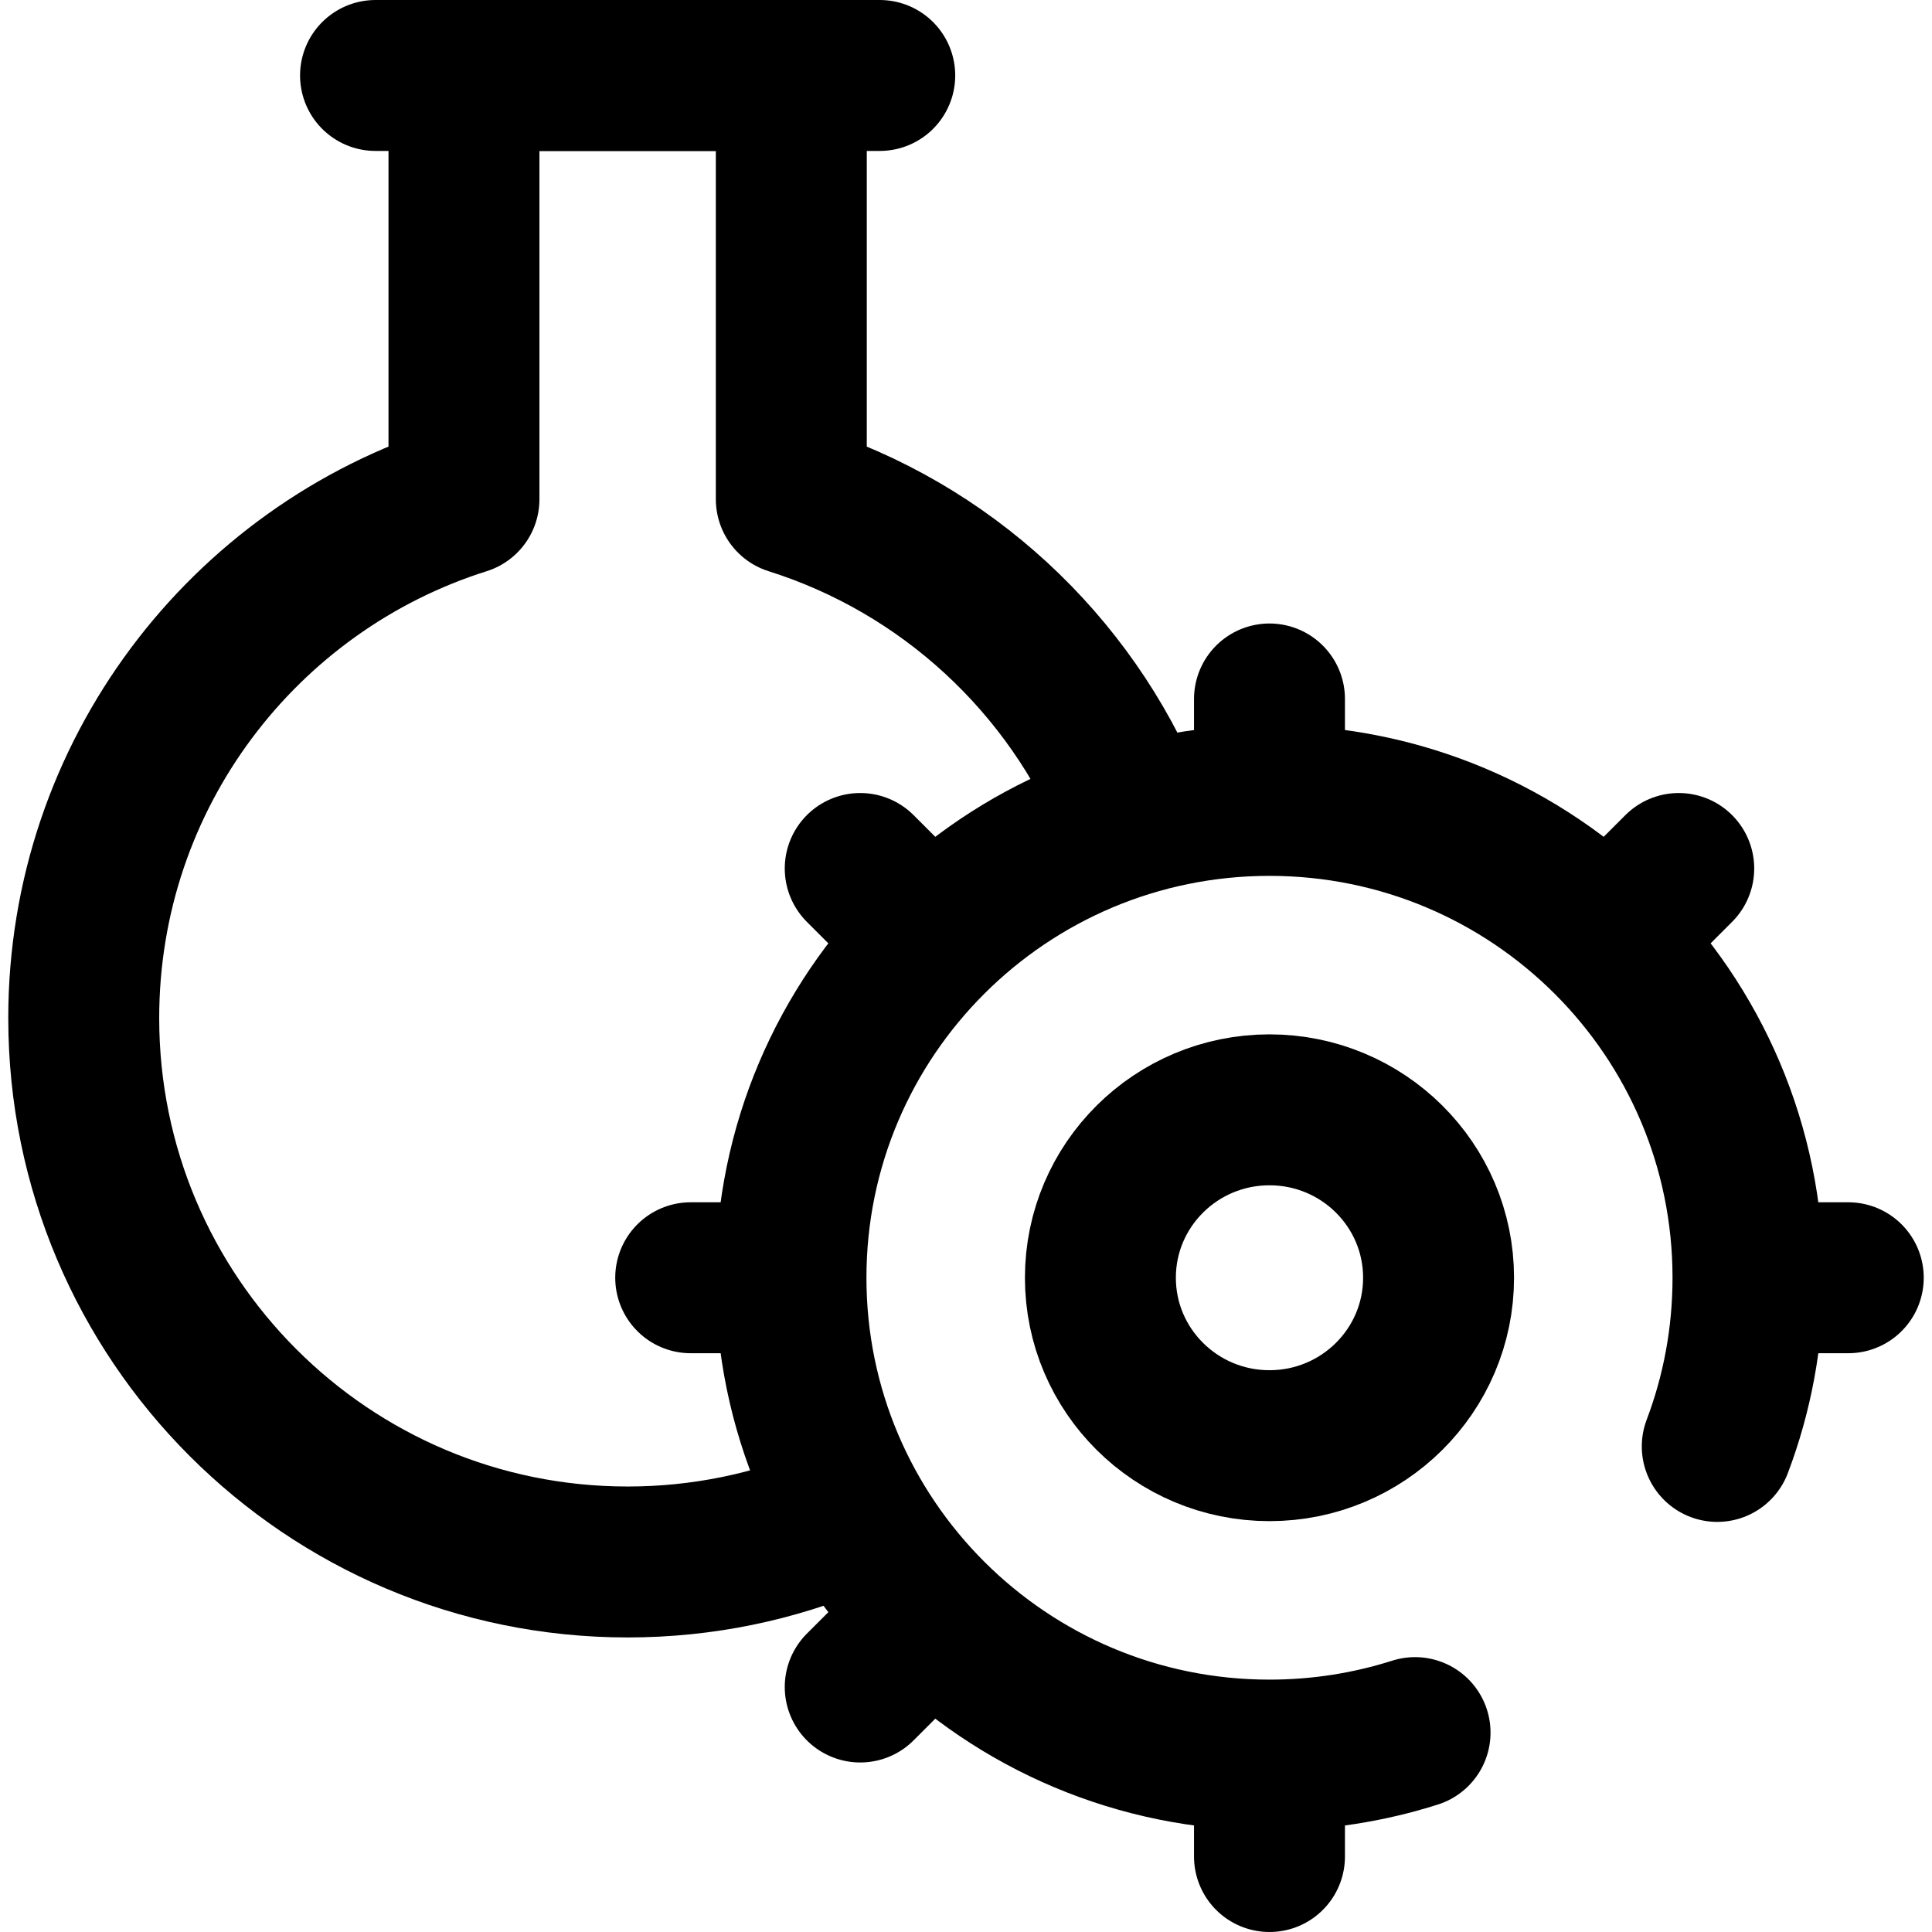
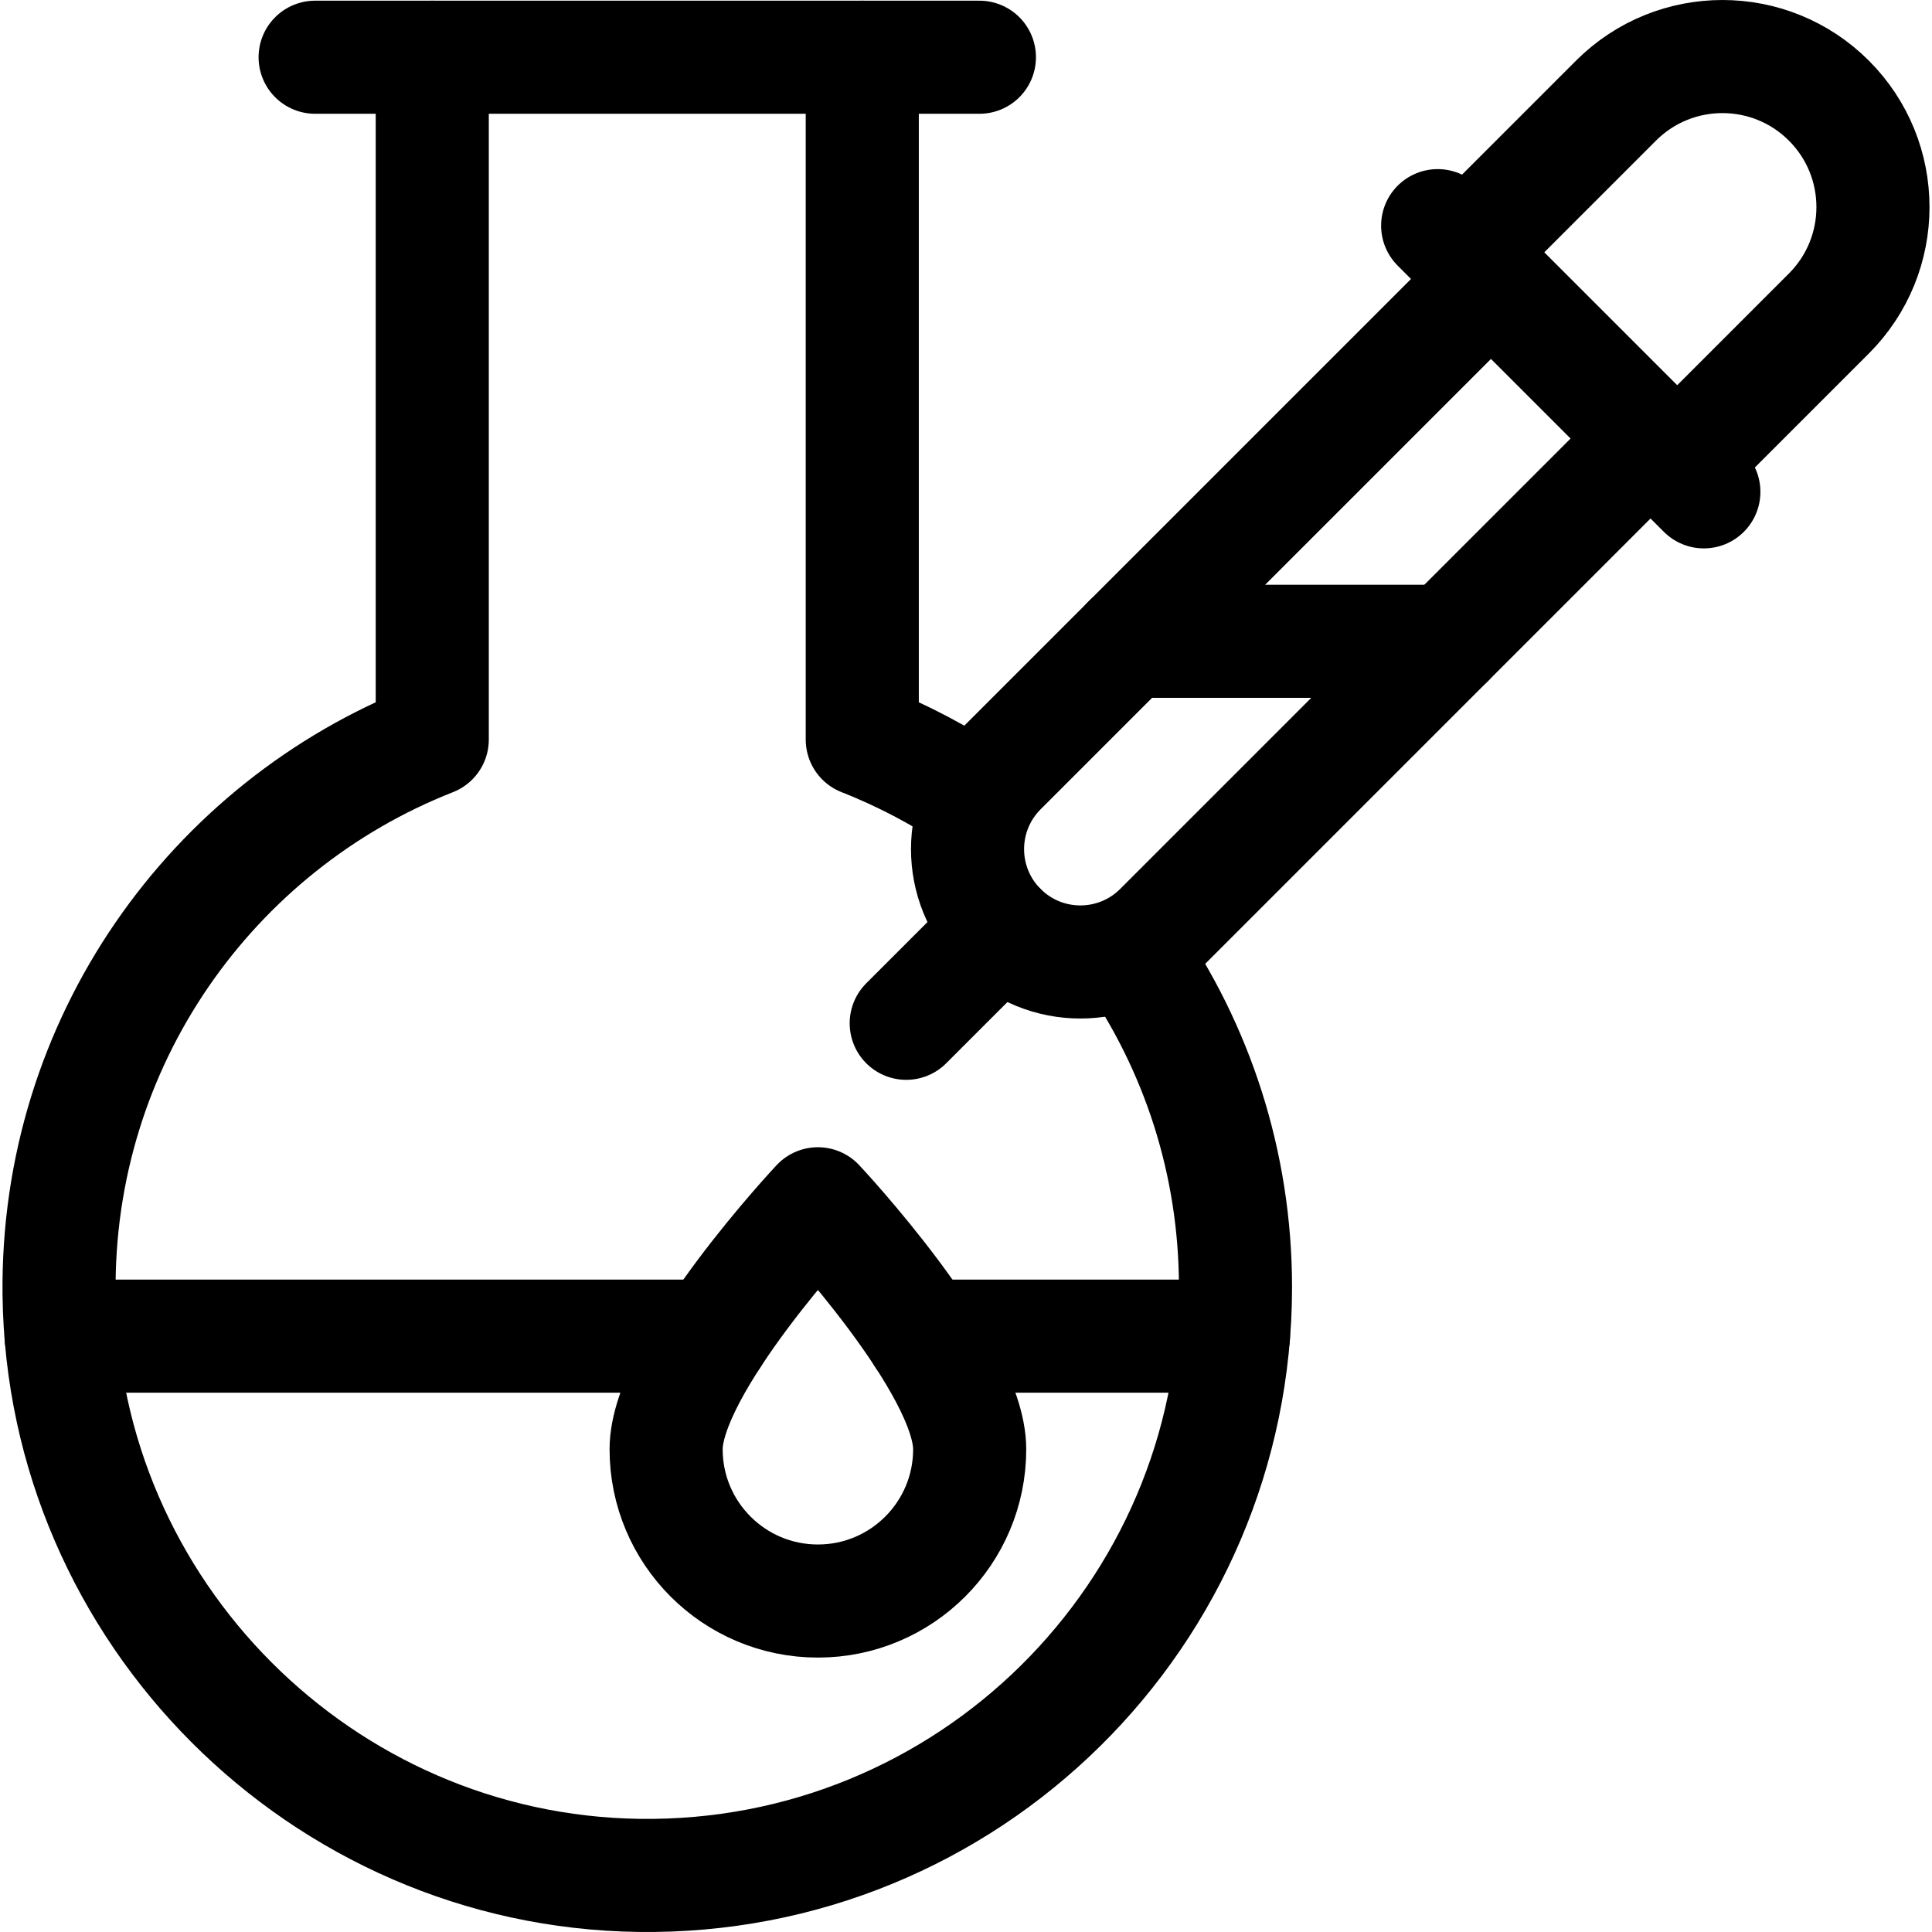
- <svg xmlns="http://www.w3.org/2000/svg" version="1.1" id="Layer_1" x="0px" y="0px" viewBox="0 0 512 512" style="enable-background:new 0 0 512 512;" xml:space="preserve">
+ <svg xmlns="http://www.w3.org/2000/svg" version="1.1" id="Capa_1" x="0px" y="0px" viewBox="0 0 512.484 512.484" style="enable-background:new 0 0 512.484 512.484;" xml:space="preserve">
  <g>
    <g>
-       <line style="fill:none;stroke:#000000;stroke-width:40;stroke-linecap:round;stroke-linejoin:round;stroke-miterlimit:10;" x1="99.518" y1="20" x2="233.142" y2="20" />
      <g>
-         <path style="fill:none;stroke:#000000;stroke-width:40;stroke-linecap:round;stroke-linejoin:round;stroke-miterlimit:10;" d="     M299.717,215.074c-16.142-39.301-49.148-69.893-90.012-82.772V20h-86.75v112.302C64.545,150.71,22.19,205.308,22.19,269.8     c0,79.606,64.534,144.14,144.14,144.14c19.902,0,38.861-4.033,56.106-11.327" />
+         <line style="fill:none;stroke:#000000;stroke-width:30;stroke-linecap:round;stroke-linejoin:round;stroke-miterlimit:10;" x1="259.797" y1="15.181" x2="83.59" y2="15.181" />
+         <path style="fill:none;stroke:#000000;stroke-width:30;stroke-linecap:round;stroke-linejoin:round;stroke-miterlimit:10;" d="     M259.441,212.412c-9.534-6.496-19.825-11.962-30.714-16.24V15.181" />
+         <path style="fill:none;stroke:#000000;stroke-width:30;stroke-linecap:round;stroke-linejoin:round;stroke-miterlimit:10;" d="     M114.661,15.181v180.991c-58.519,22.991-99.783,80.315-98.989,147.175c0.999,84.167,69.634,152.951,153.799,154.122     c87.193,1.214,158.257-69.103,158.257-156.018c0-33.023-10.259-63.649-27.763-88.867" />
+       </g>
+       <g>
        <g>
          <g>
-             <line style="fill:none;stroke:#000000;stroke-width:40;stroke-linecap:round;stroke-linejoin:round;stroke-miterlimit:10;" x1="336.426" y1="185.233" x2="336.426" y2="210.624" />
-             <line style="fill:none;stroke:#000000;stroke-width:40;stroke-linecap:round;stroke-linejoin:round;stroke-miterlimit:10;" x1="336.426" y1="466.609" x2="336.426" y2="492" />
-           </g>
-           <g>
-             <ellipse style="fill:none;stroke:#000000;stroke-width:40;stroke-linecap:round;stroke-linejoin:round;stroke-miterlimit:10;" cx="336.426" cy="338.617" rx="44.81" ry="44.502" />
            <g>
-               <line style="fill:none;stroke:#000000;stroke-width:40;stroke-linecap:round;stroke-linejoin:round;stroke-miterlimit:10;" x1="489.81" y1="338.617" x2="464.419" y2="338.617" />
-               <line style="fill:none;stroke:#000000;stroke-width:40;stroke-linecap:round;stroke-linejoin:round;stroke-miterlimit:10;" x1="208.434" y1="338.617" x2="183.043" y2="338.617" />
-             </g>
-             <g>
-               <line style="fill:none;stroke:#000000;stroke-width:40;stroke-linecap:round;stroke-linejoin:round;stroke-miterlimit:10;" x1="444.885" y1="230.158" x2="426.931" y2="248.112" />
-               <line style="fill:none;stroke:#000000;stroke-width:40;stroke-linecap:round;stroke-linejoin:round;stroke-miterlimit:10;" x1="245.922" y1="429.121" x2="227.968" y2="447.075" />
-             </g>
-             <g>
-               <line style="fill:none;stroke:#000000;stroke-width:40;stroke-linecap:round;stroke-linejoin:round;stroke-miterlimit:10;" x1="245.922" y1="248.112" x2="227.968" y2="230.158" />
+               <g>
+                 <g>
+                   <path style="fill:none;stroke:#000000;stroke-width:30;stroke-linecap:round;stroke-linejoin:round;stroke-miterlimit:10;" d="          M437.824,116.325L307.742,246.407c-11.688,11.688-30.637,11.688-42.325,0l0,0c-11.688-11.688-11.688-30.637,0-42.325          L395.498,74" />
+                   <line style="fill:none;stroke:#000000;stroke-width:30;stroke-linecap:round;stroke-linejoin:round;stroke-miterlimit:10;" x1="381.356" y1="59.858" x2="451.966" y2="130.467" />
+                   <path style="fill:none;stroke:#000000;stroke-width:30;stroke-linecap:round;stroke-linejoin:round;stroke-miterlimit:10;" d="          M444.895,123.396l40.234-40.234c15.593-15.593,15.593-40.874,0-56.467h0c-15.593-15.593-40.874-15.593-56.467,0          l-40.234,40.234" />
+                 </g>
+               </g>
            </g>
          </g>
+           <line style="fill:none;stroke:#000000;stroke-width:30;stroke-linecap:round;stroke-linejoin:round;stroke-miterlimit:10;" x1="265.417" y1="246.407" x2="240.386" y2="271.438" />
        </g>
+         <line style="fill:none;stroke:#000000;stroke-width:30;stroke-linecap:round;stroke-linejoin:round;stroke-miterlimit:10;" x1="299.383" y1="170.116" x2="384.033" y2="170.116" />
      </g>
+       <path style="fill:none;stroke:#000000;stroke-width:30;stroke-linecap:round;stroke-linejoin:round;stroke-miterlimit:10;" d="    M257.219,384.429c0,22.236-18.026,40.262-40.262,40.262c-22.236,0-40.262-18.026-40.262-40.262    c0-22.236,40.262-65.115,40.262-65.115S257.219,362.192,257.219,384.429z" />
    </g>
-     <path style="fill:none;stroke:#000000;stroke-width:40;stroke-linecap:round;stroke-linejoin:round;stroke-miterlimit:10;" d="   M455.091,383.317c5.264-13.898,8.145-28.964,8.145-44.701c0-69.865-56.775-126.503-126.81-126.503s-126.81,56.637-126.81,126.503   c0,69.865,56.775,126.502,126.81,126.502c13.452,0,26.414-2.09,38.579-5.961" />
+     <g>
+       <line style="fill:none;stroke:#000000;stroke-width:30;stroke-linecap:round;stroke-linejoin:round;stroke-miterlimit:10;" x1="189.188" y1="354.429" x2="16.202" y2="354.429" />
+       <line style="fill:none;stroke:#000000;stroke-width:30;stroke-linecap:round;stroke-linejoin:round;stroke-miterlimit:10;" x1="244.724" y1="354.429" x2="327.192" y2="354.429" />
+     </g>
  </g>
  <g>
</g>
  <g>
</g>
  <g>
</g>
  <g>
</g>
  <g>
</g>
  <g>
</g>
  <g>
</g>
  <g>
</g>
  <g>
</g>
  <g>
</g>
  <g>
</g>
  <g>
</g>
  <g>
</g>
  <g>
</g>
  <g>
</g>
</svg>
